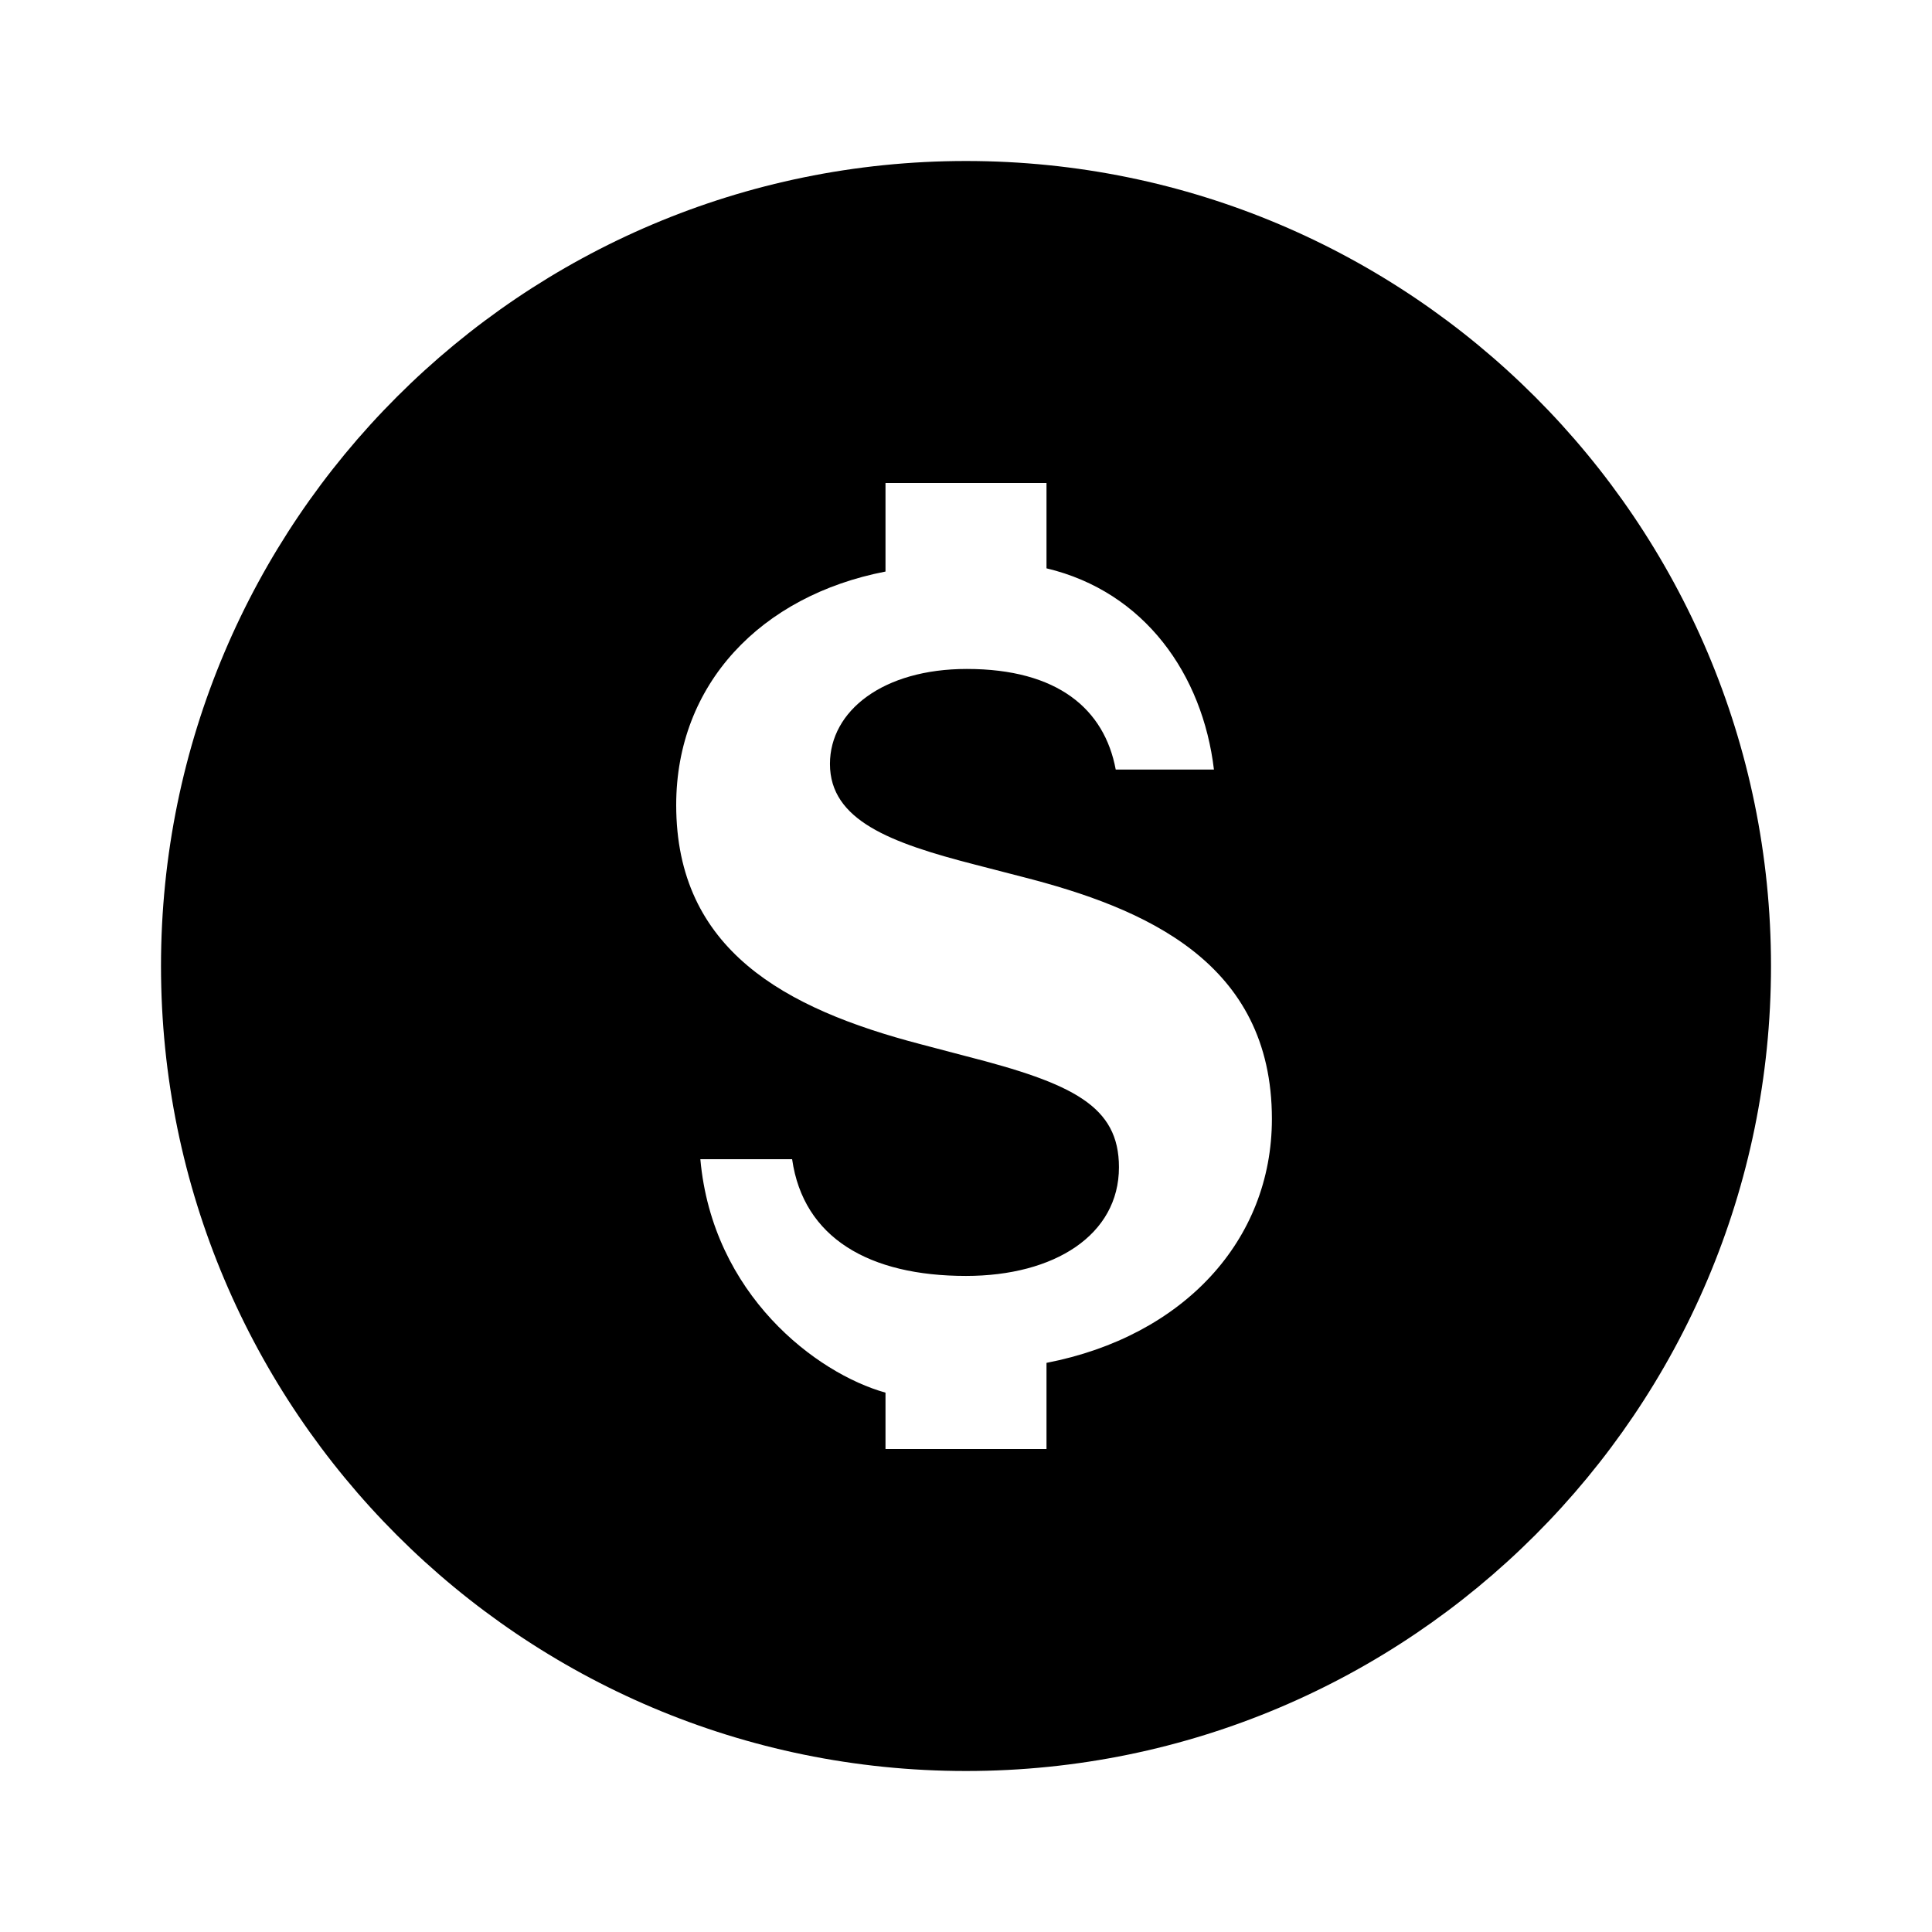
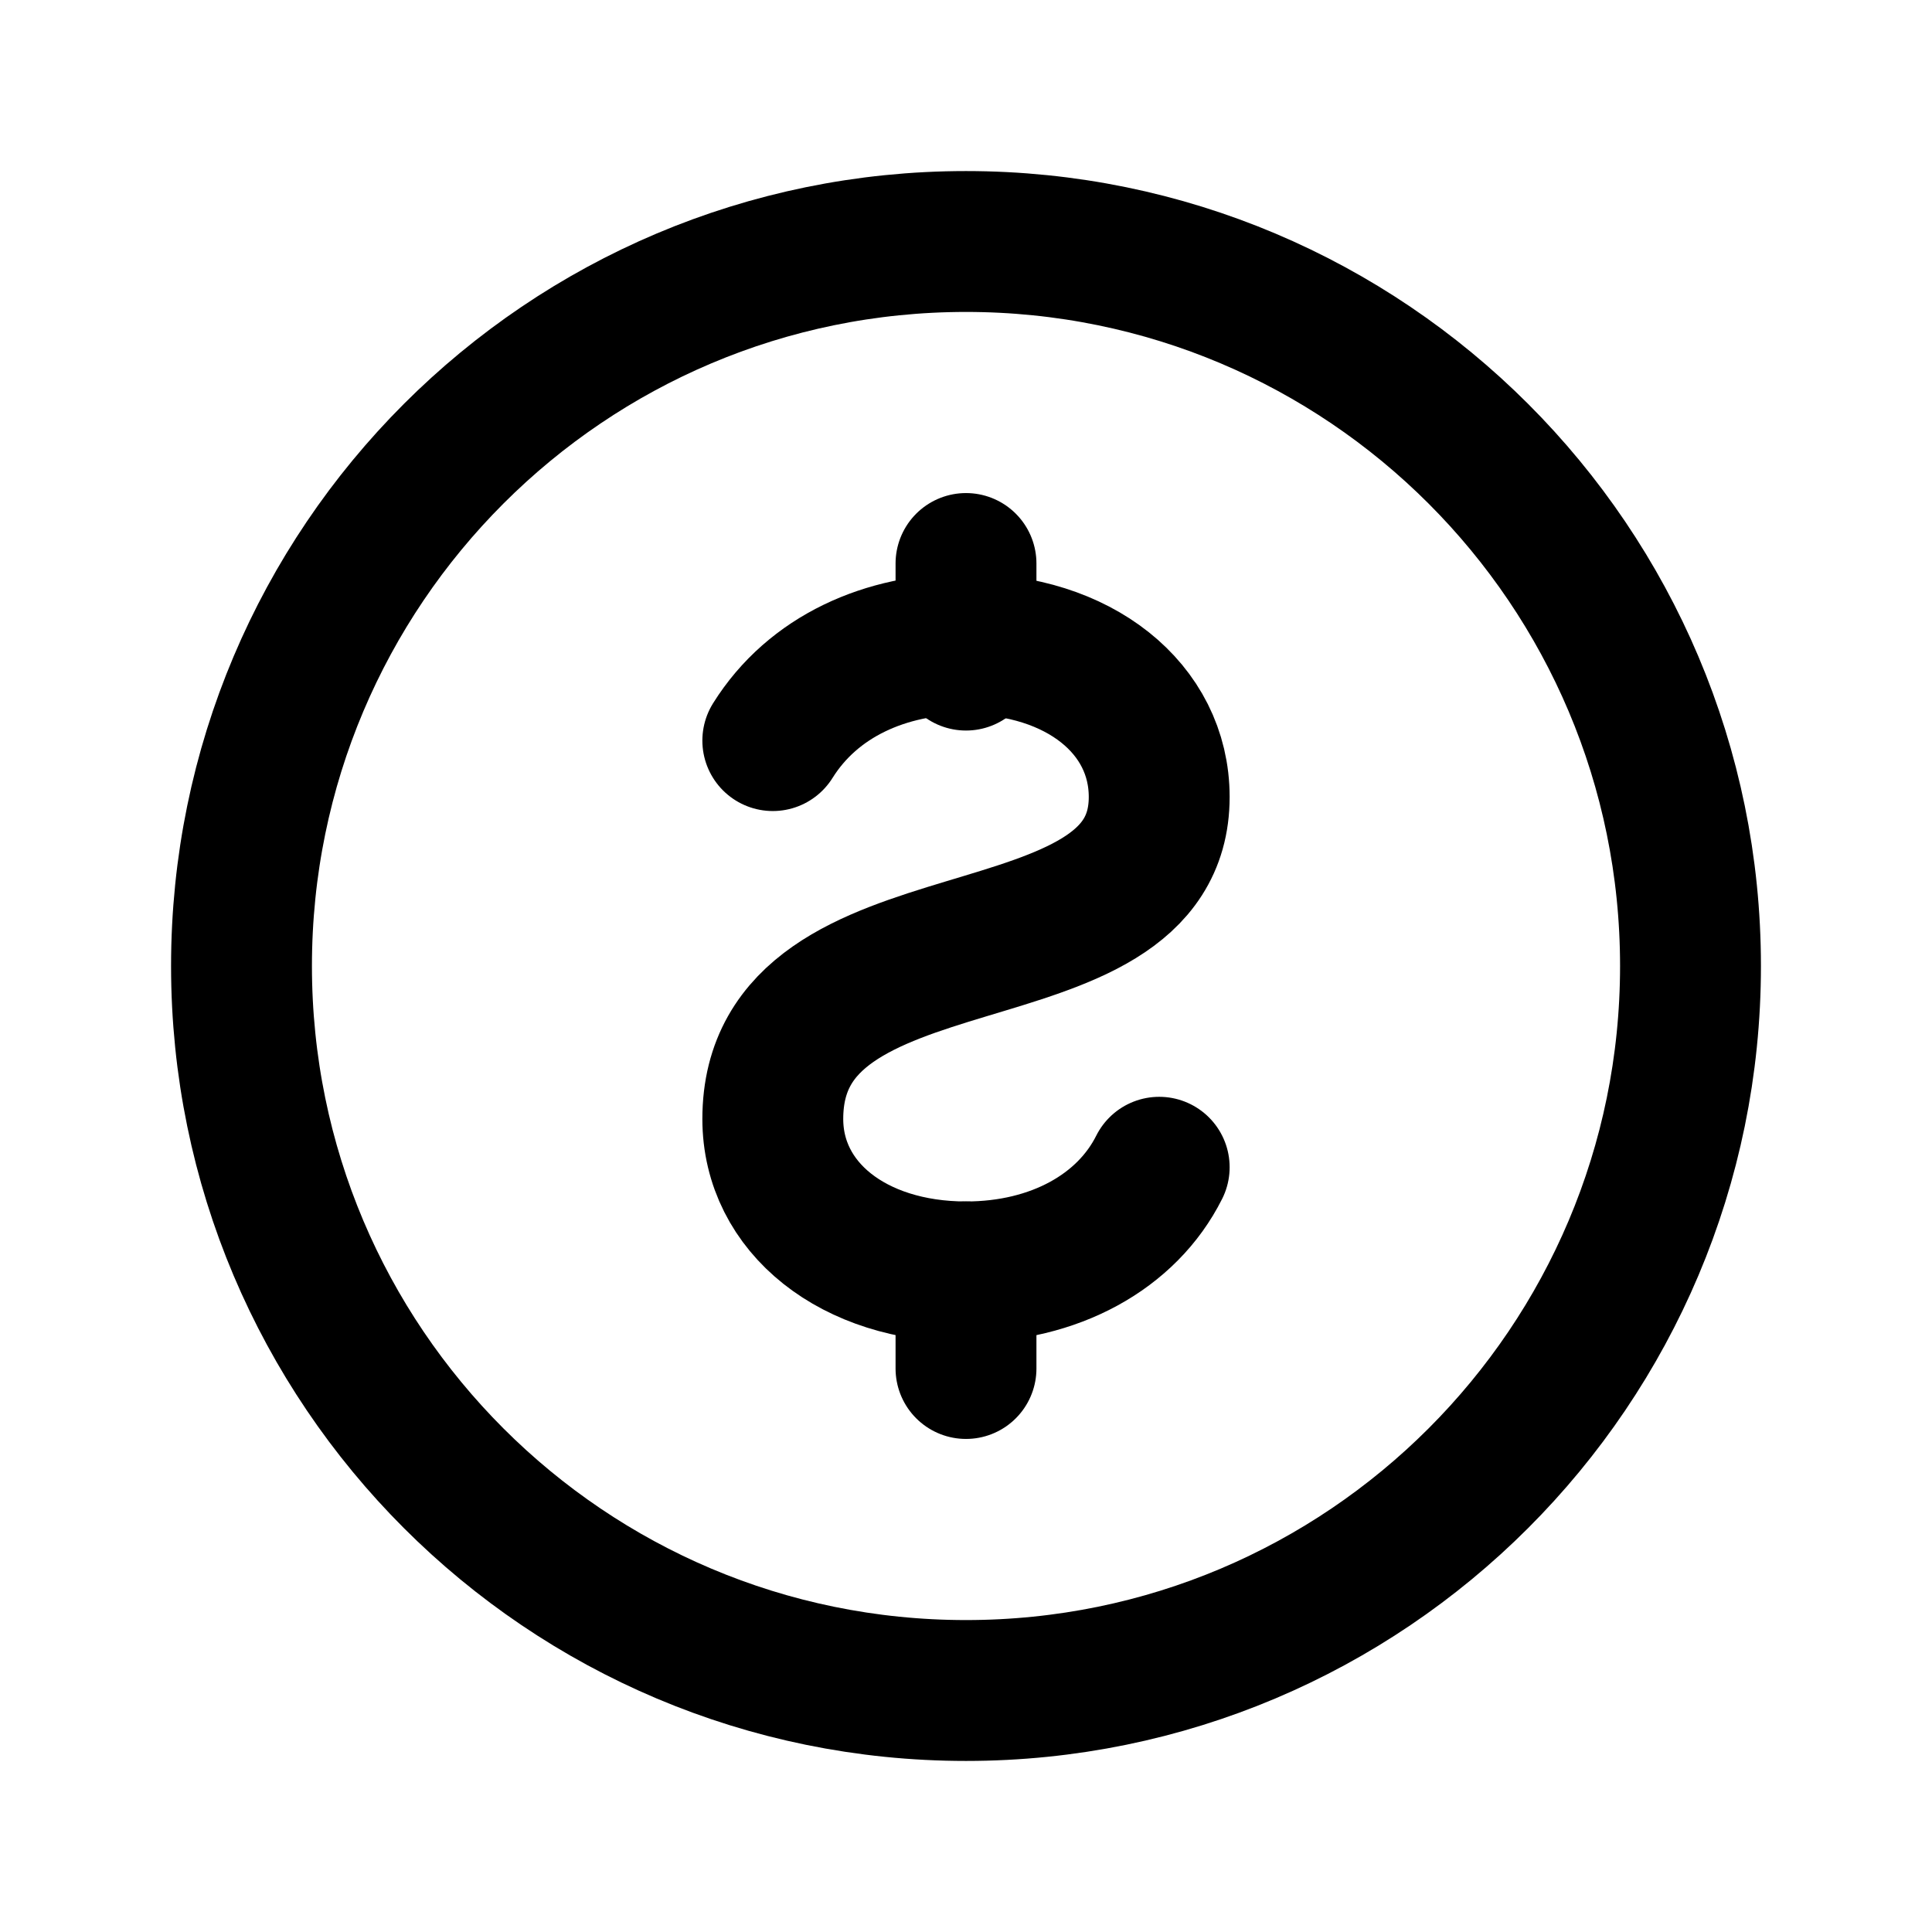
- <svg xmlns="http://www.w3.org/2000/svg" viewBox="0 0 24 24">
-   <path fill="#000" d="M12 2c5.52 0 10 4.48 10 10s-4.48 10-10 10S2 17.52 2 12 6.48 2 12 2Zm1 4h-2v1.1c-1.55.3-2.6 1.4-2.6 2.9 0 1.8 1.35 2.53 3.03 2.97l.57.15c1.33.34 1.9.62 1.9 1.38 0 .84-.8 1.35-1.9 1.35-1.2 0-2.02-.47-2.16-1.45H8.7c.15 1.68 1.44 2.66 2.3 2.9V18h2v-1.07c1.7-.33 2.8-1.52 2.8-3.03 0-1.95-1.58-2.62-3.11-3.01l-.58-.15c-1.05-.27-1.8-.55-1.8-1.25 0-.66.66-1.18 1.7-1.18 1.13 0 1.71.5 1.85 1.25h1.22c-.14-1.18-.86-2.21-2.08-2.5V6Z" />
+ <svg xmlns="http://www.w3.org/2000/svg" viewBox="0 0 24 24" fill="none" stroke="#000" stroke-width="1.75" stroke-linecap="round" stroke-linejoin="round">
+   <circle cx="12" cy="12" r="9" />
+   <path d="M12 7v1.2M12 15.8V17" />
+   <path d="M9.6 9.2c.5-.8 1.4-1.2 2.4-1.2 1.4 0 2.4.8 2.4 1.9 0 2.4-4.8 1.3-4.8 4 0 1.1 1 1.9 2.4 1.9 1.1 0 2-.5 2.4-1.3" />
</svg>
